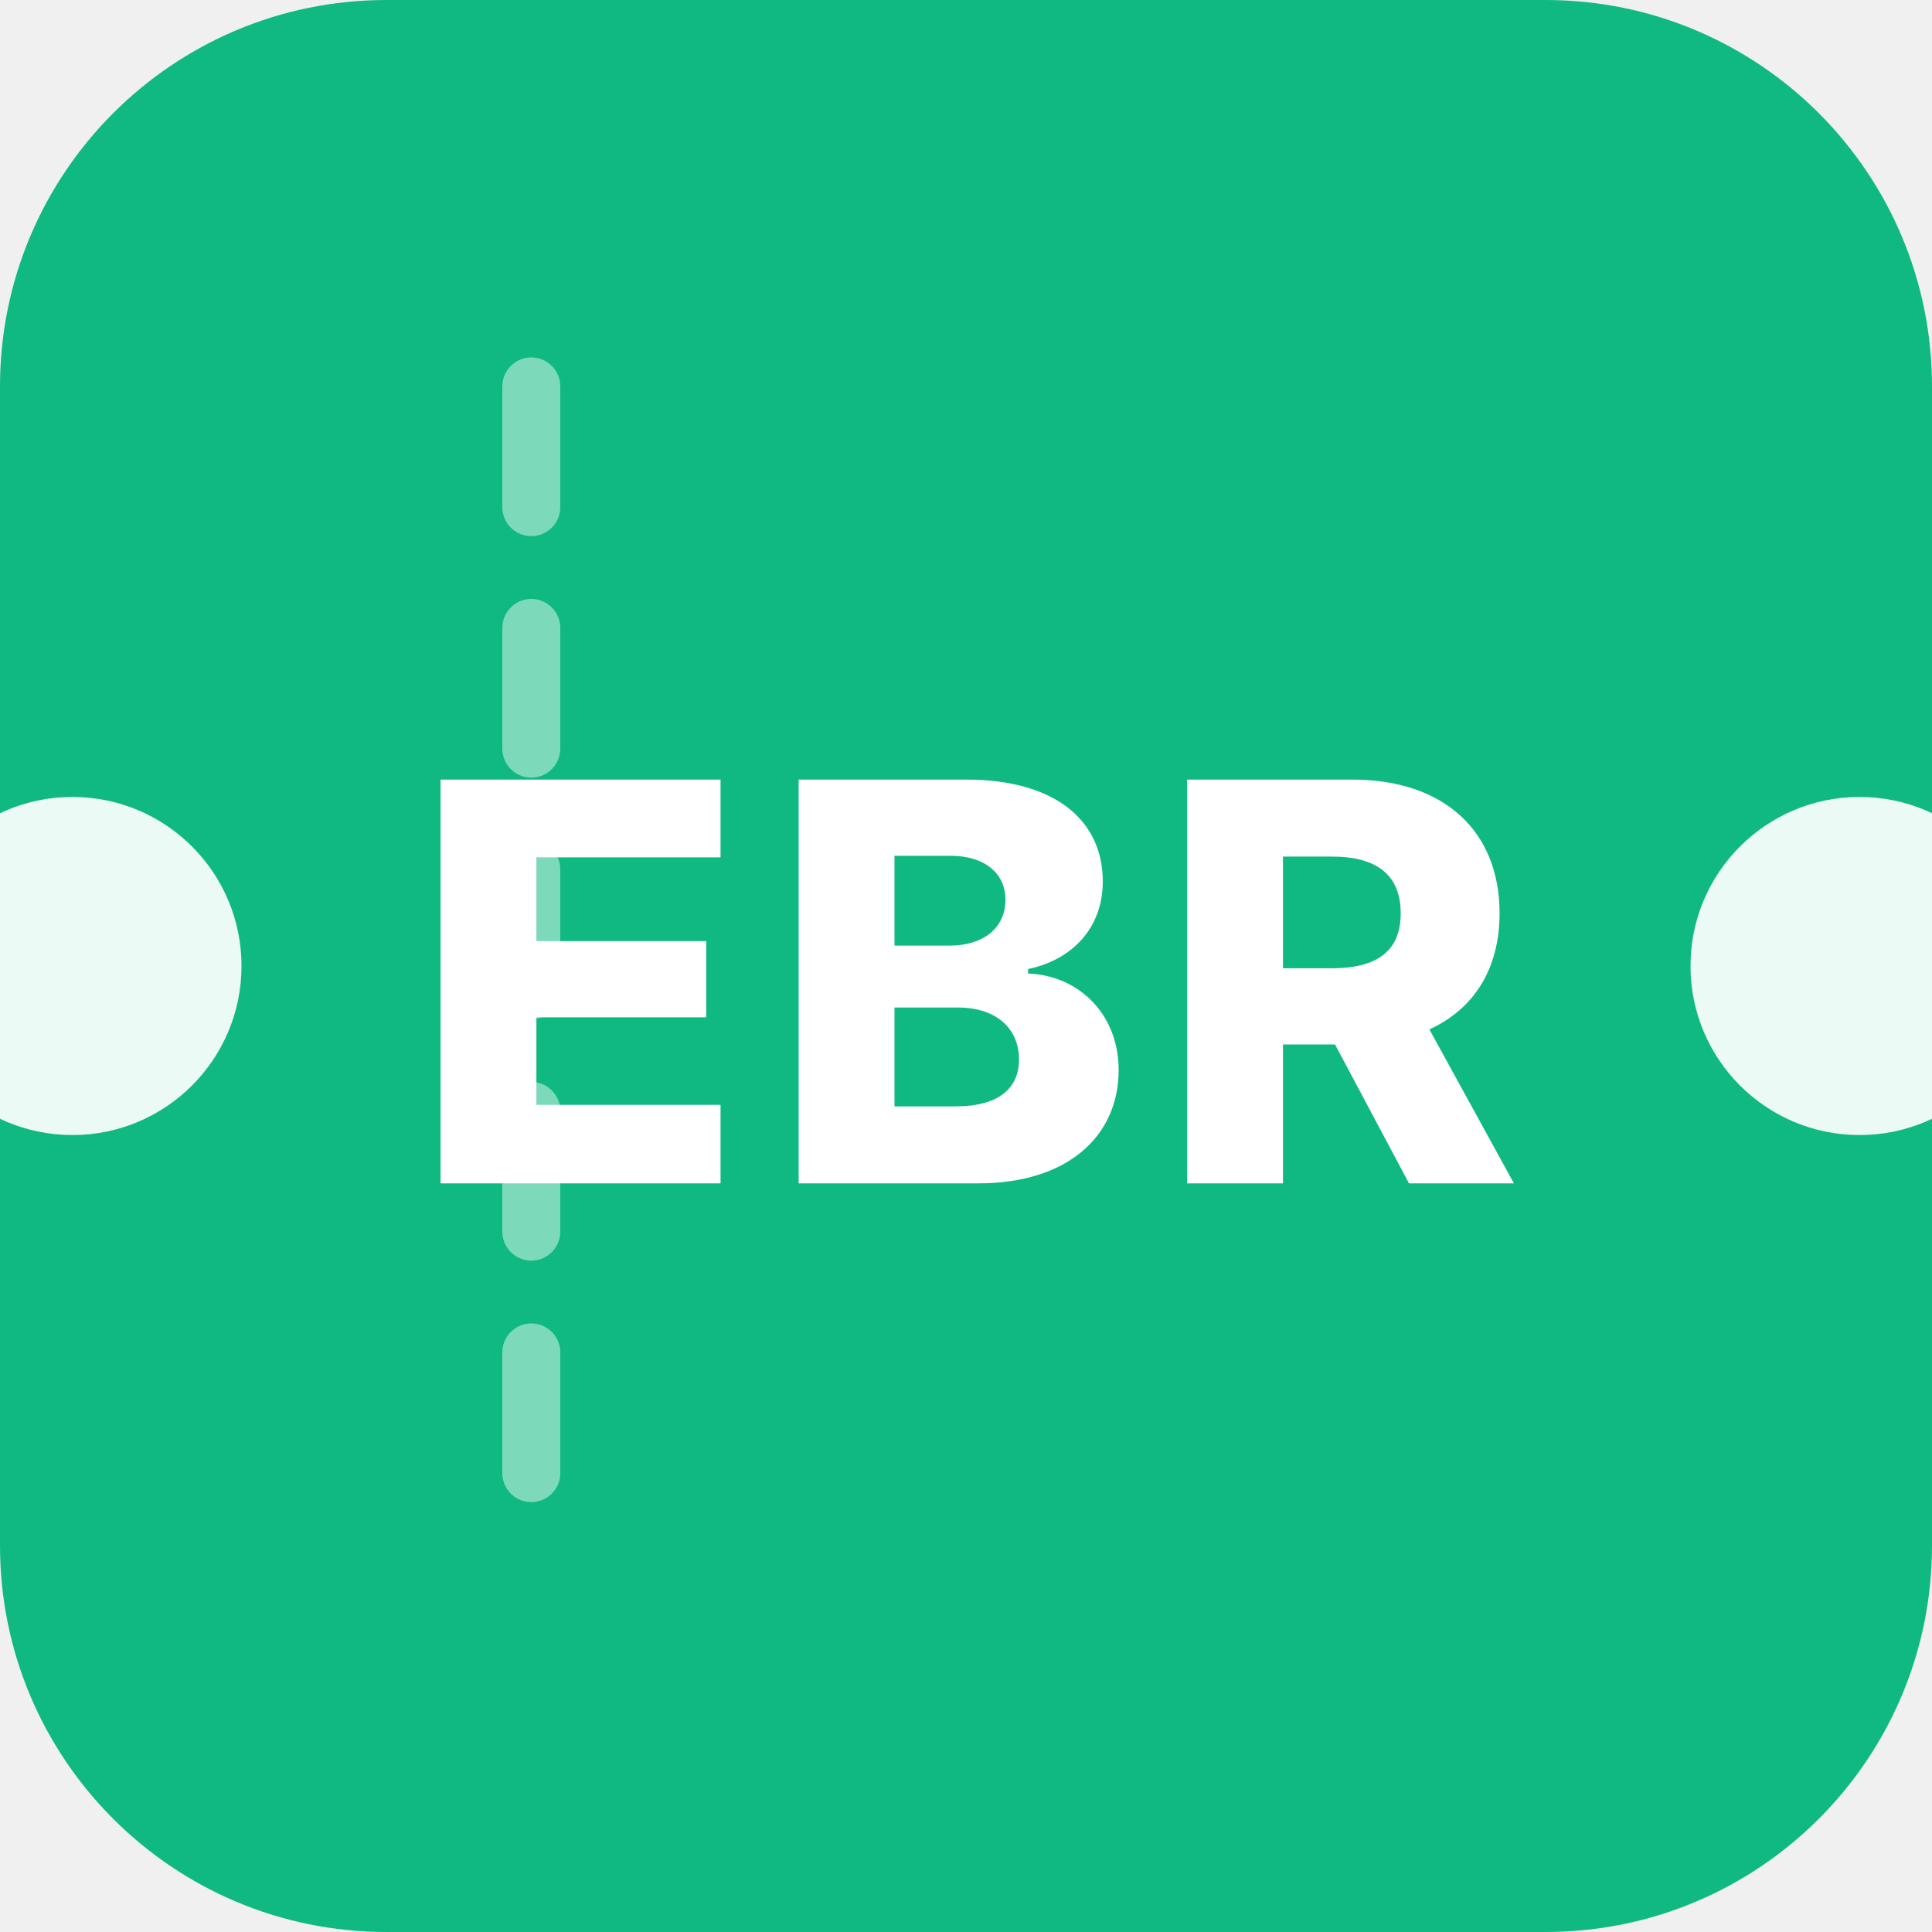
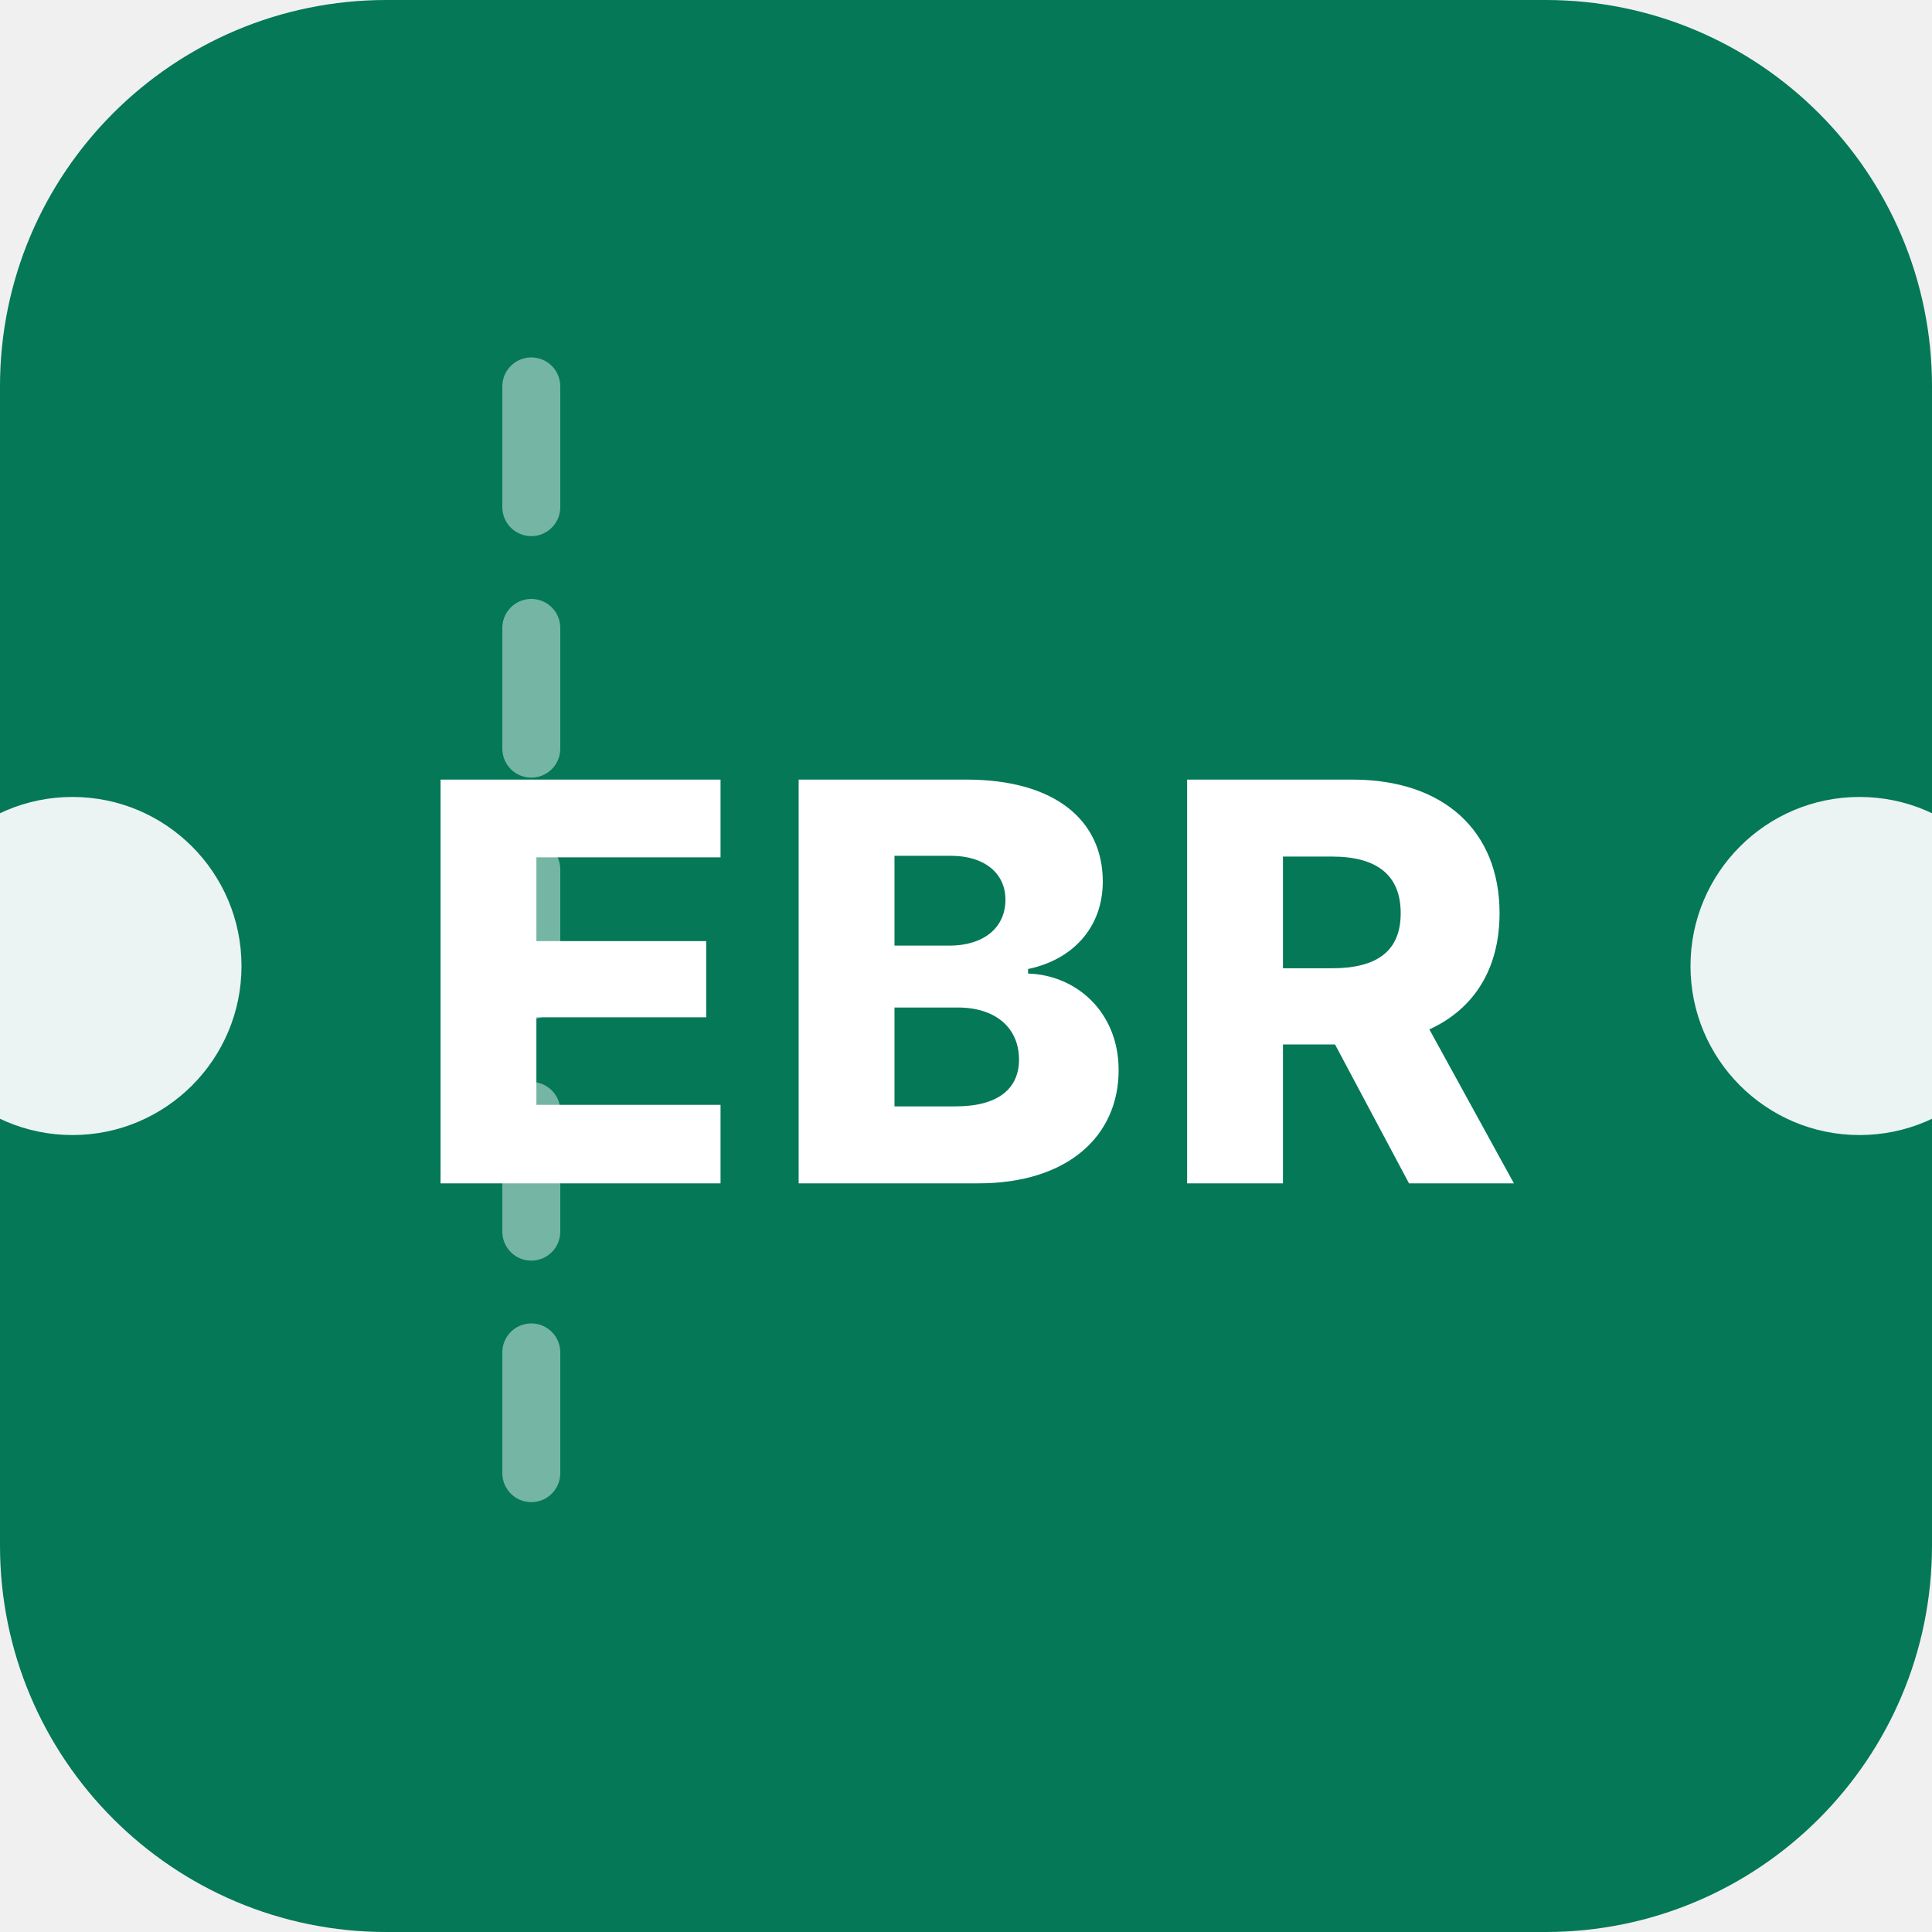
<svg xmlns="http://www.w3.org/2000/svg" viewBox="0 0 40 40" fill="none" role="img" aria-label="EventosBR">
-   <rect width="40" height="40" rx="8" fill="#10b981" />
+   <rect width="40" height="40" rx="8" fill="#047857" />
  <line x1="11" y1="8" x2="11" y2="32" stroke="rgba(255,255,255,0.45)" stroke-width="1.2" stroke-dasharray="2.5 2.5" stroke-linecap="round" />
  <circle cx="1.5" cy="20" r="3.5" fill="#fff" fill-opacity="0.92" />
  <circle cx="38.5" cy="20" r="3.5" fill="#fff" fill-opacity="0.92" />
  <text x="20" y="24.5" text-anchor="middle" font-family="system-ui,-apple-system,BlinkMacSystemFont,sans-serif" font-size="11.5" font-weight="800" fill="#fff" letter-spacing="0.4">EBR</text>
</svg>
